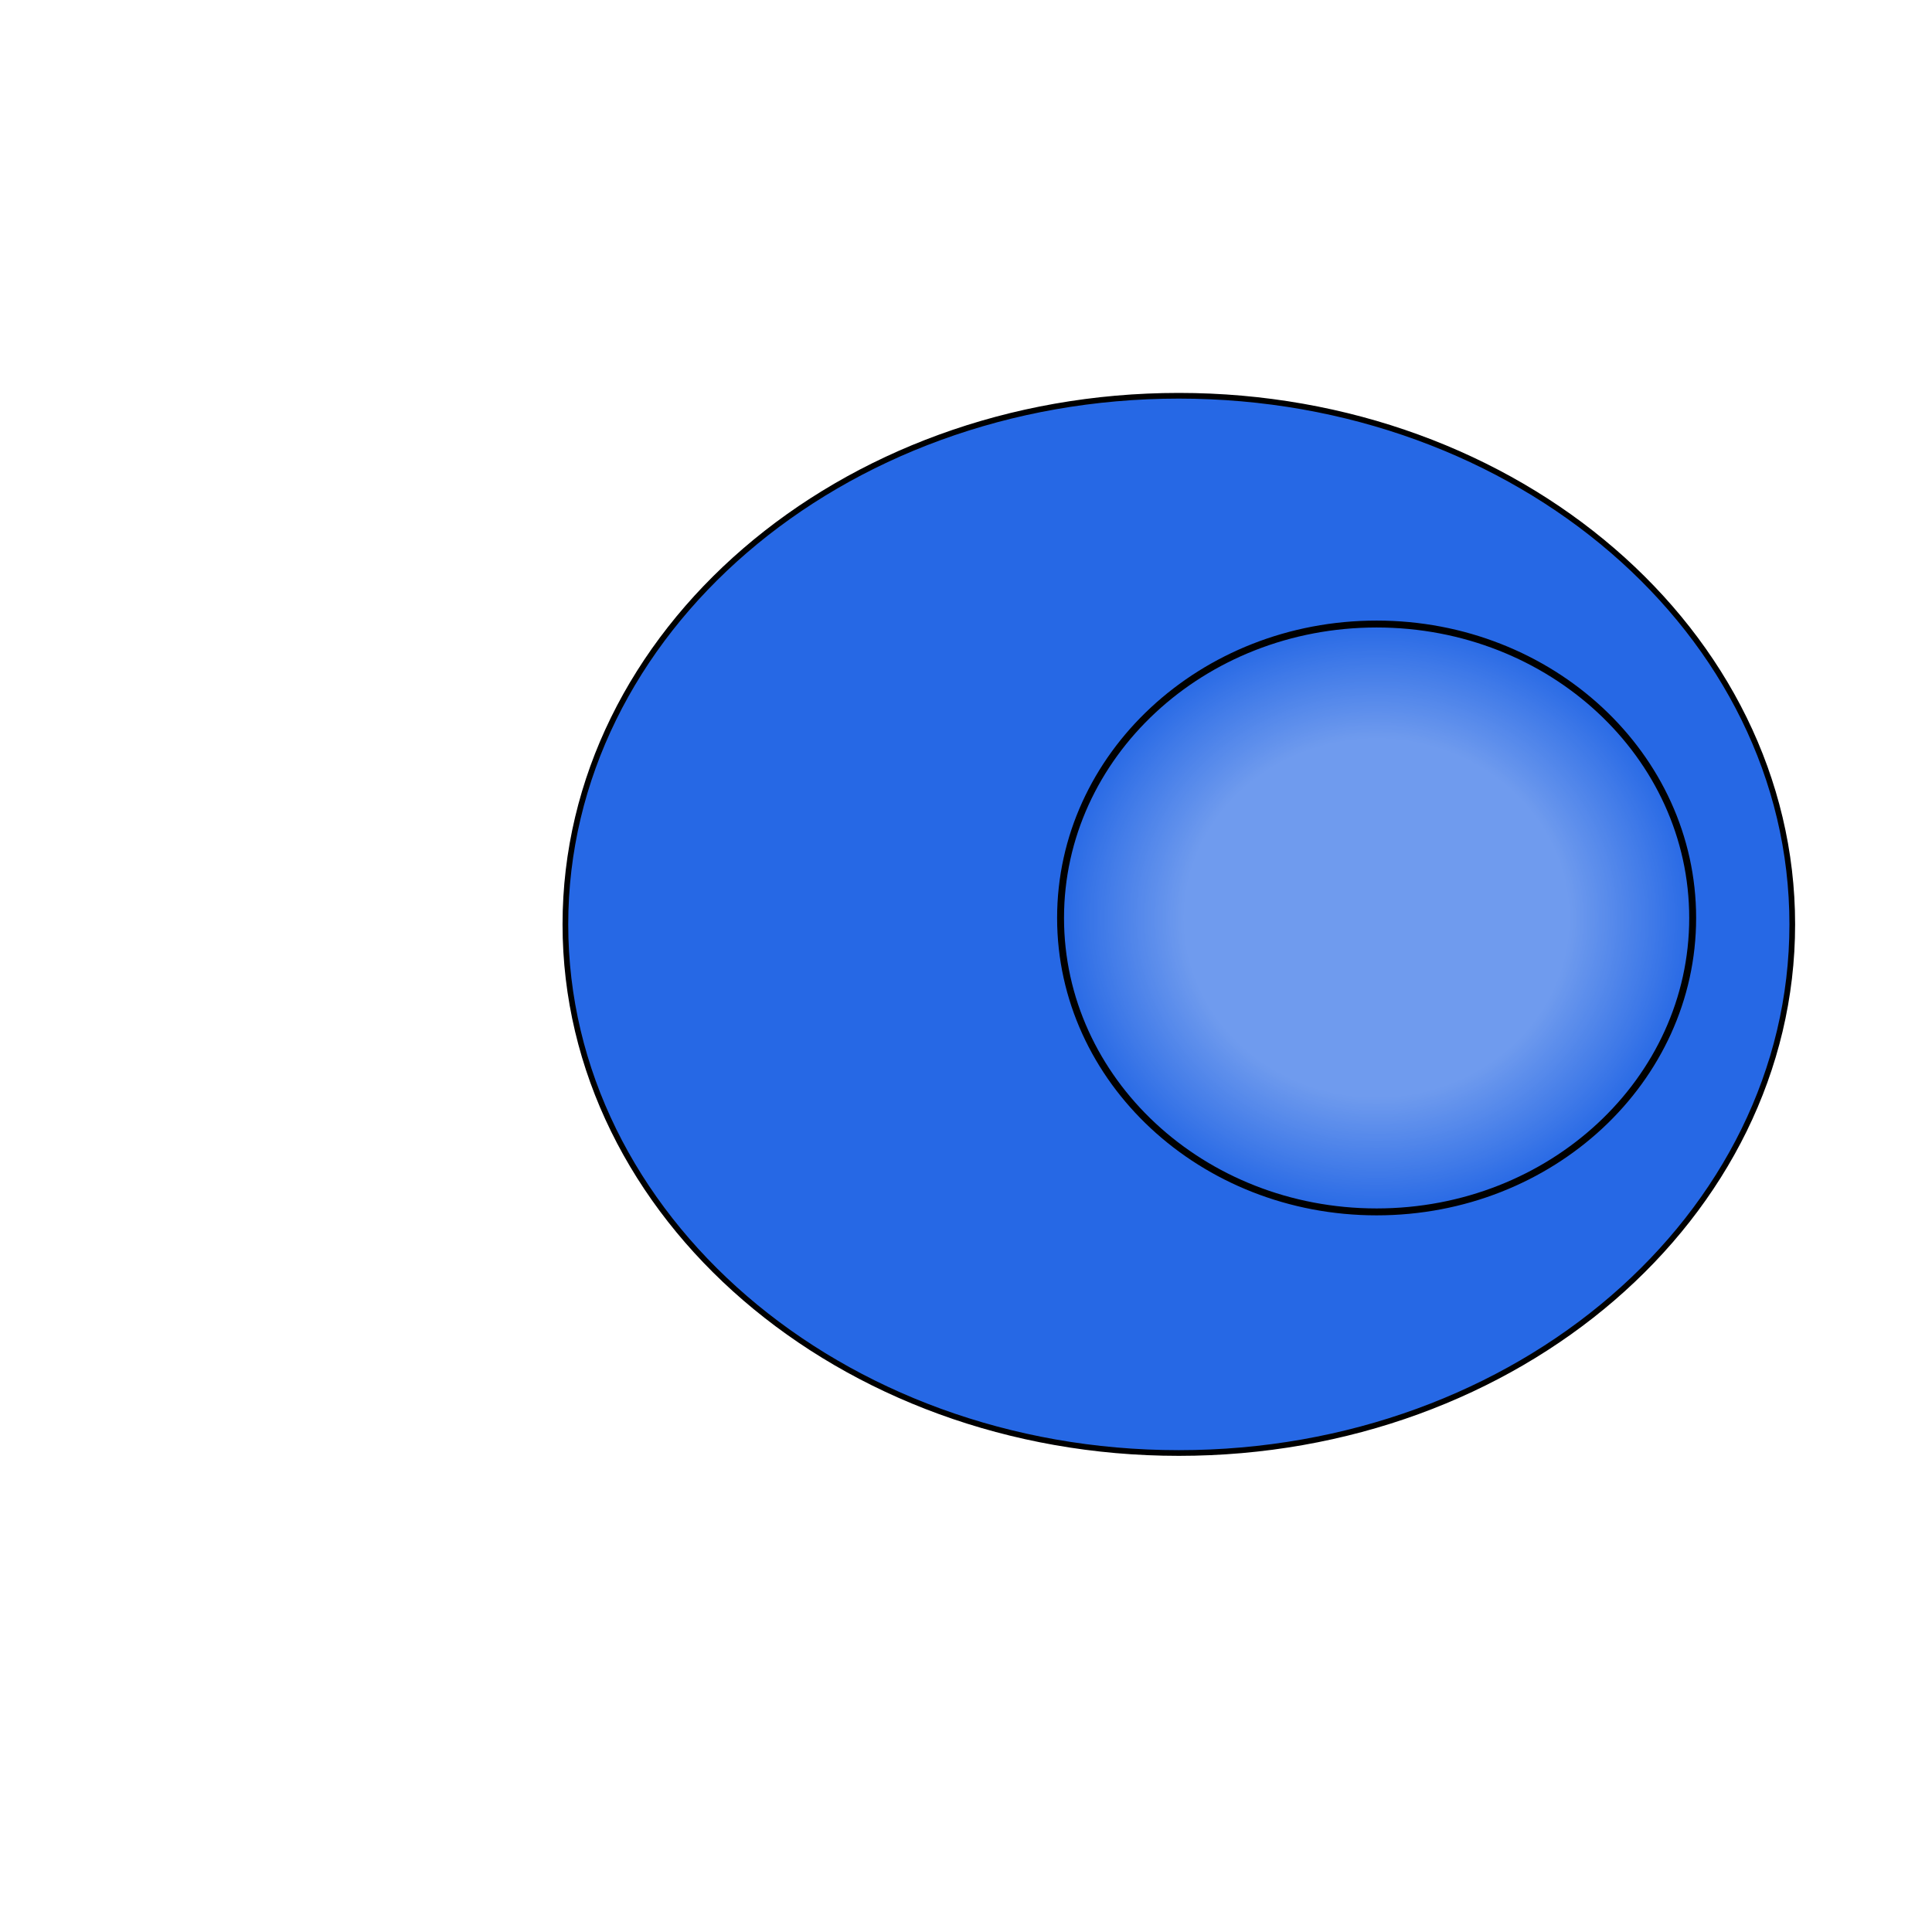
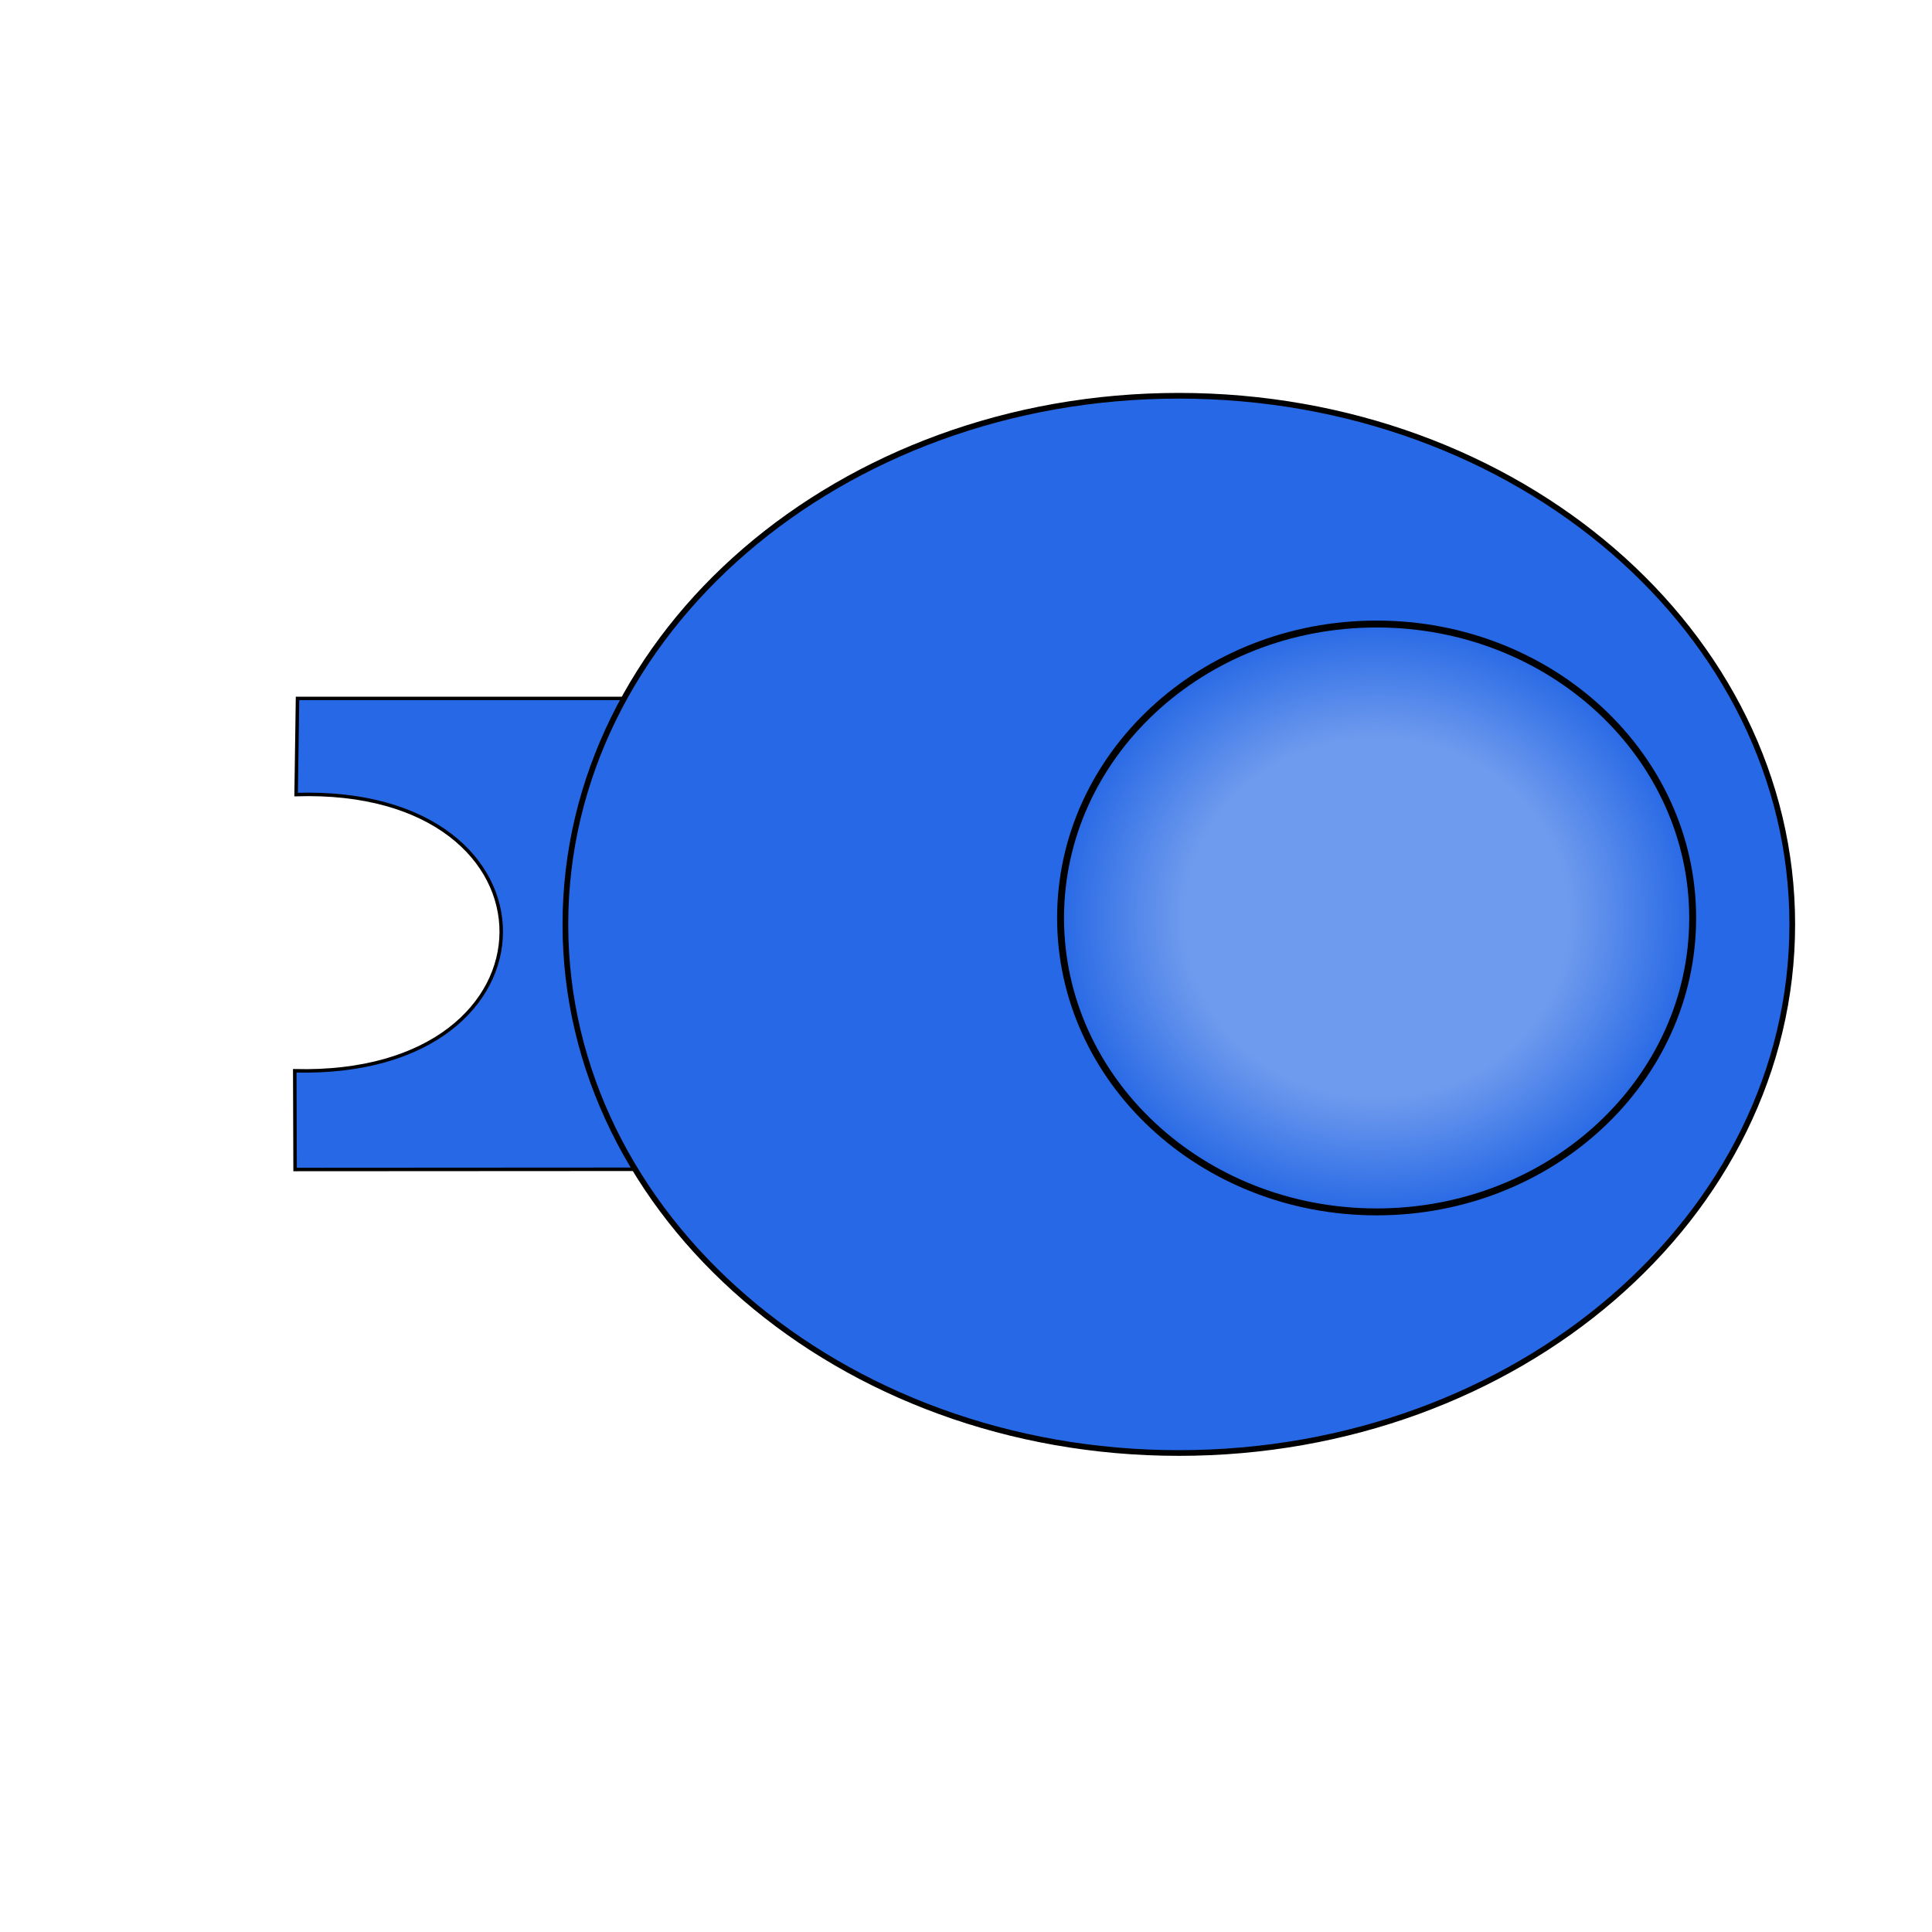
<svg xmlns="http://www.w3.org/2000/svg" xmlns:xlink="http://www.w3.org/1999/xlink" width="200mm" height="200mm" viewBox="0 0 200 200" version="1.1" id="svg1">
  <defs id="defs1">
    <linearGradient id="linearGradient1">
      <stop style="stop-color:#ffffff;stop-opacity:0.339;" offset="0.6" id="stop1" />
      <stop style="stop-color:#ffffff;stop-opacity:0;" offset="1" id="stop2" />
    </linearGradient>
    <radialGradient xlink:href="#linearGradient1" id="radialGradient2" cx="142.507" cy="95.027" fx="142.507" fy="95.027" r="33.076" gradientTransform="matrix(1,0,0,0.9307501,0,6.580599)" gradientUnits="userSpaceOnUse" />
    <filter style="color-interpolation-filters:sRGB" id="filter2" x="-0.006" y="-0.007" width="1.012" height="1.013">
      <feGaussianBlur stdDeviation="0.021" id="feGaussianBlur2" />
    </filter>
  </defs>
  <g id="layer1">
+     <path d="m 30.548,121.065 -0.035,-10.218 c 28.445,0.72 28.507,-29.497 0.141,-28.593 l 0.145,-9.952 h 41.721 v 19.03 29.709 z" style="fill:#2668e5;fill-opacity:1;stroke:#000000;stroke-width:0.361" id="path1-3" />
    <ellipse style="fill:#2668e5;fill-opacity:1;stroke:#000000;stroke-width:0.589" id="path1" cx="122.032" cy="95.692" rx="63.503" ry="54.723" />
    <ellipse style="fill:url(#radialGradient2);fill-opacity:1;stroke:#000000;stroke-width:0.715;stroke-dasharray:none;stroke-opacity:1;filter:url(#filter2)" id="path1-6" cx="142.507" cy="95.027" rx="32.718" ry="30.428" />
  </g>
</svg>
